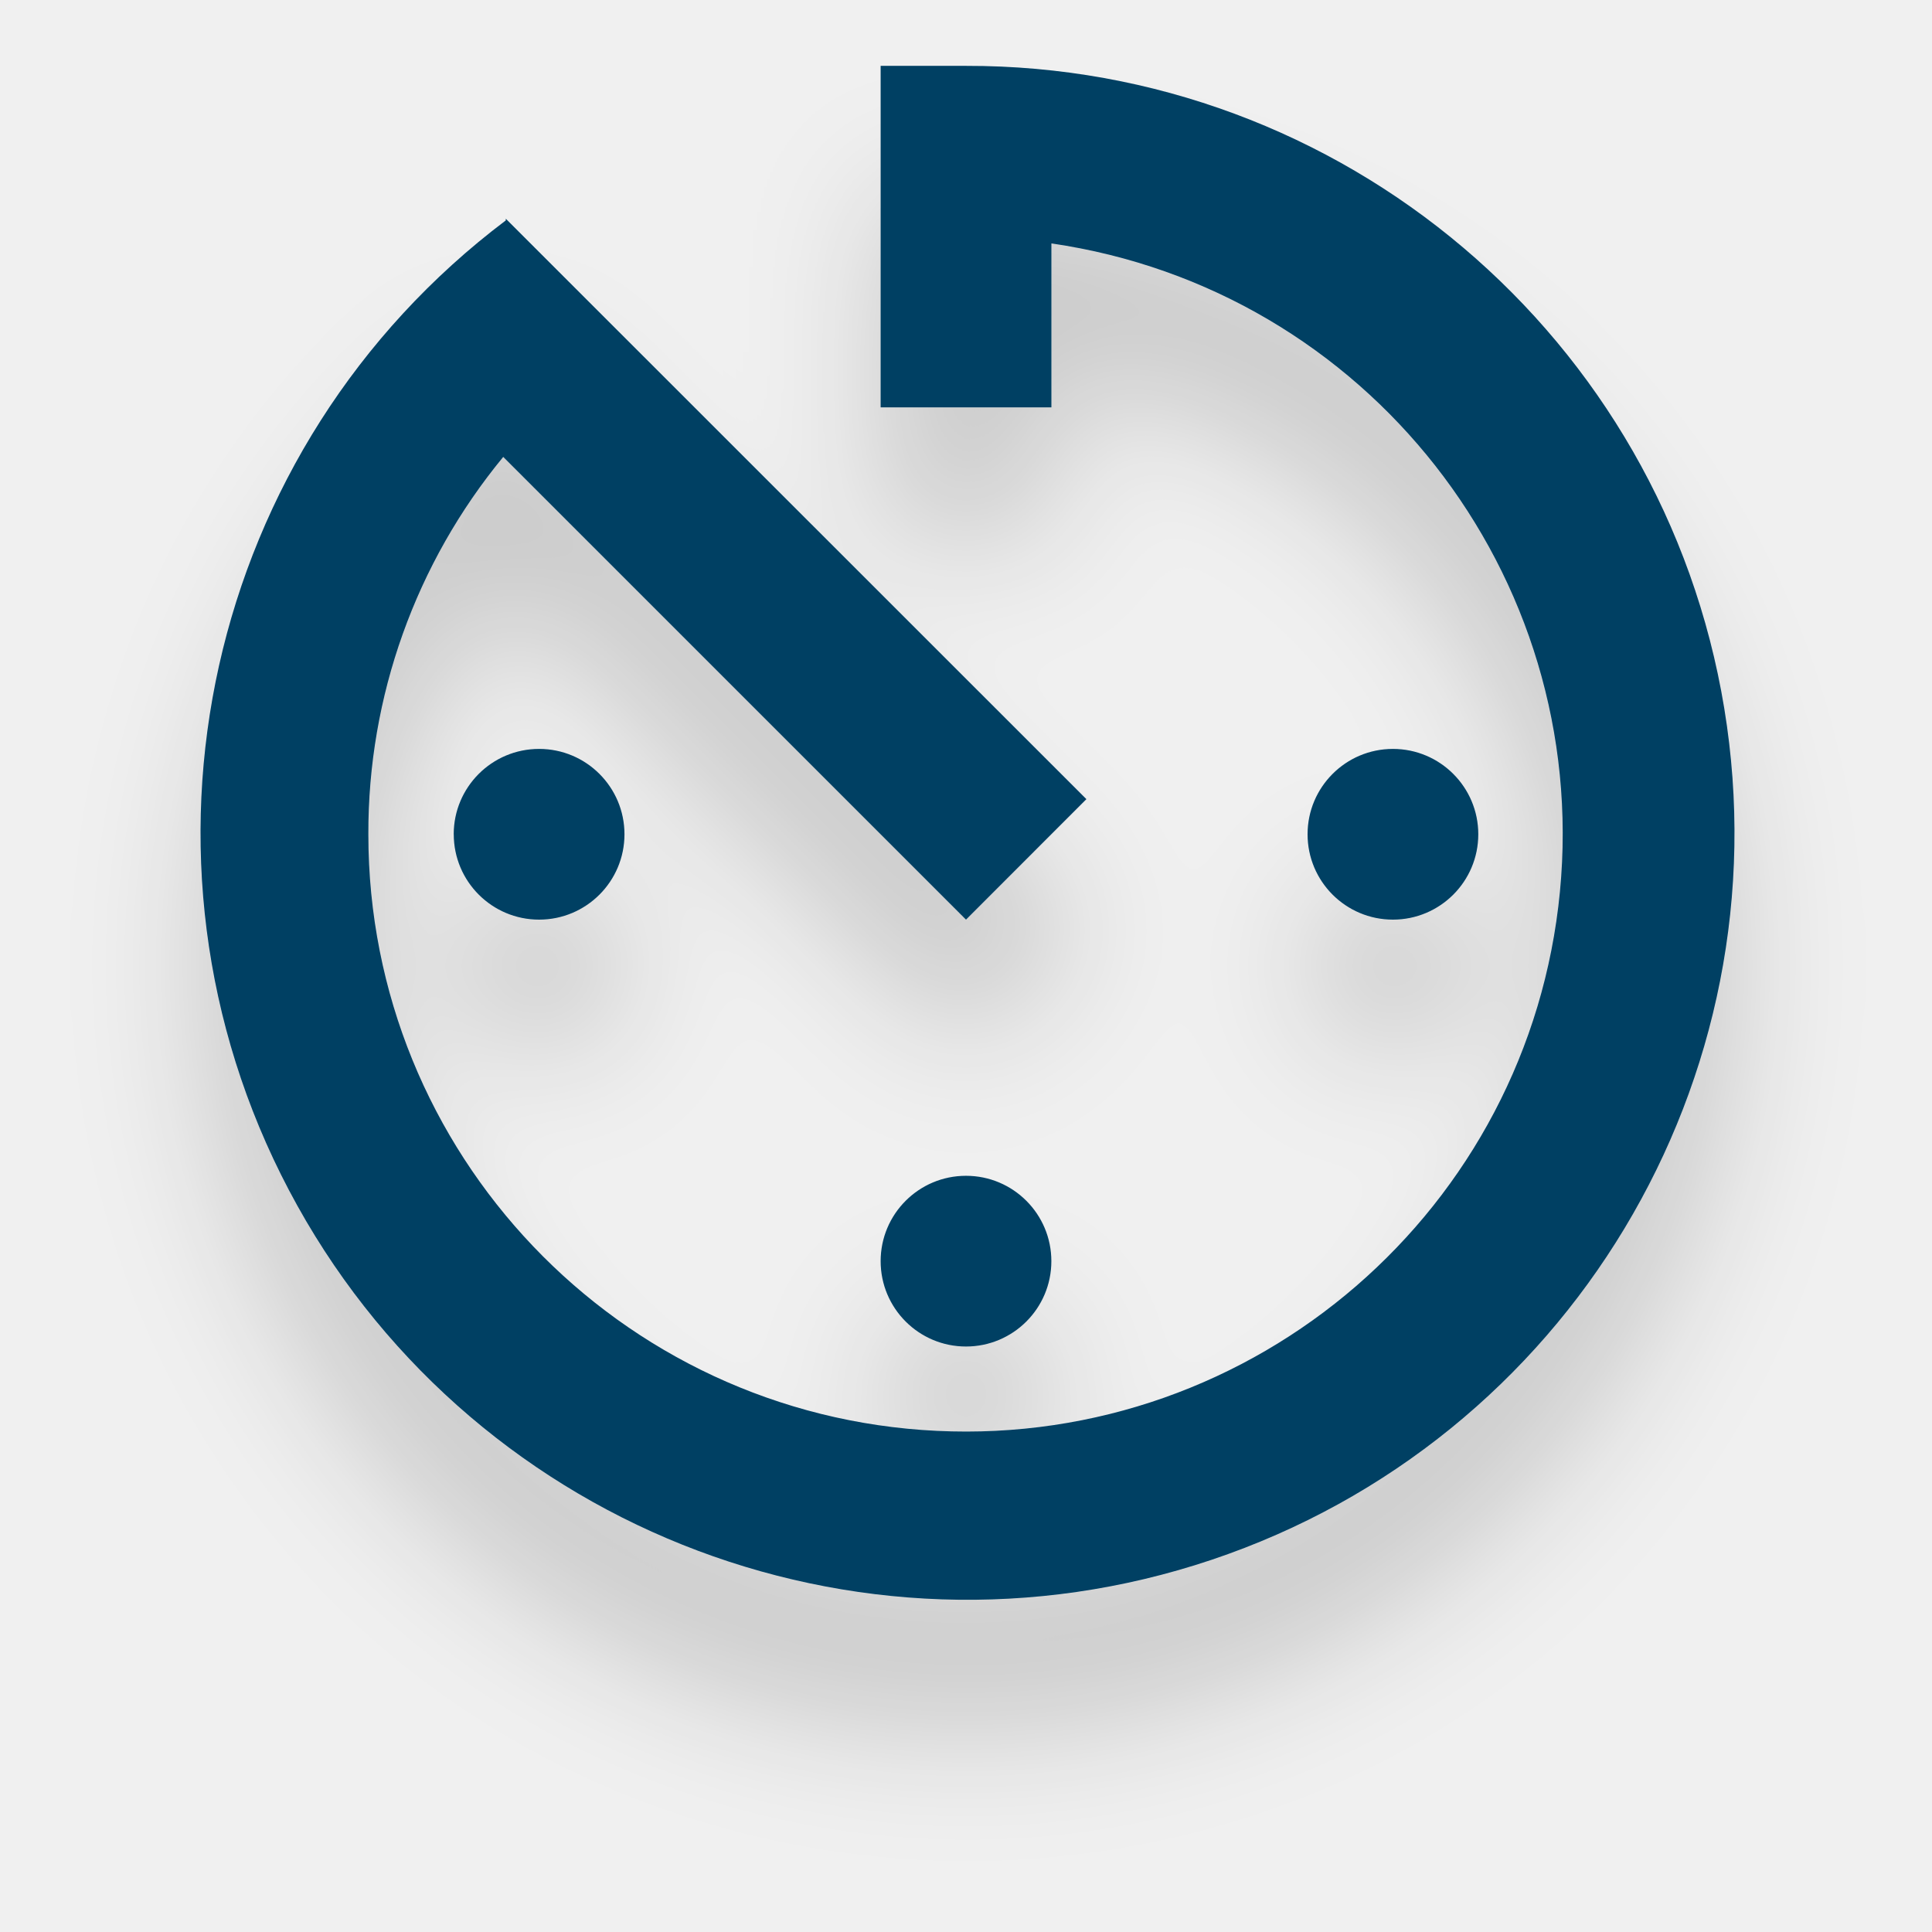
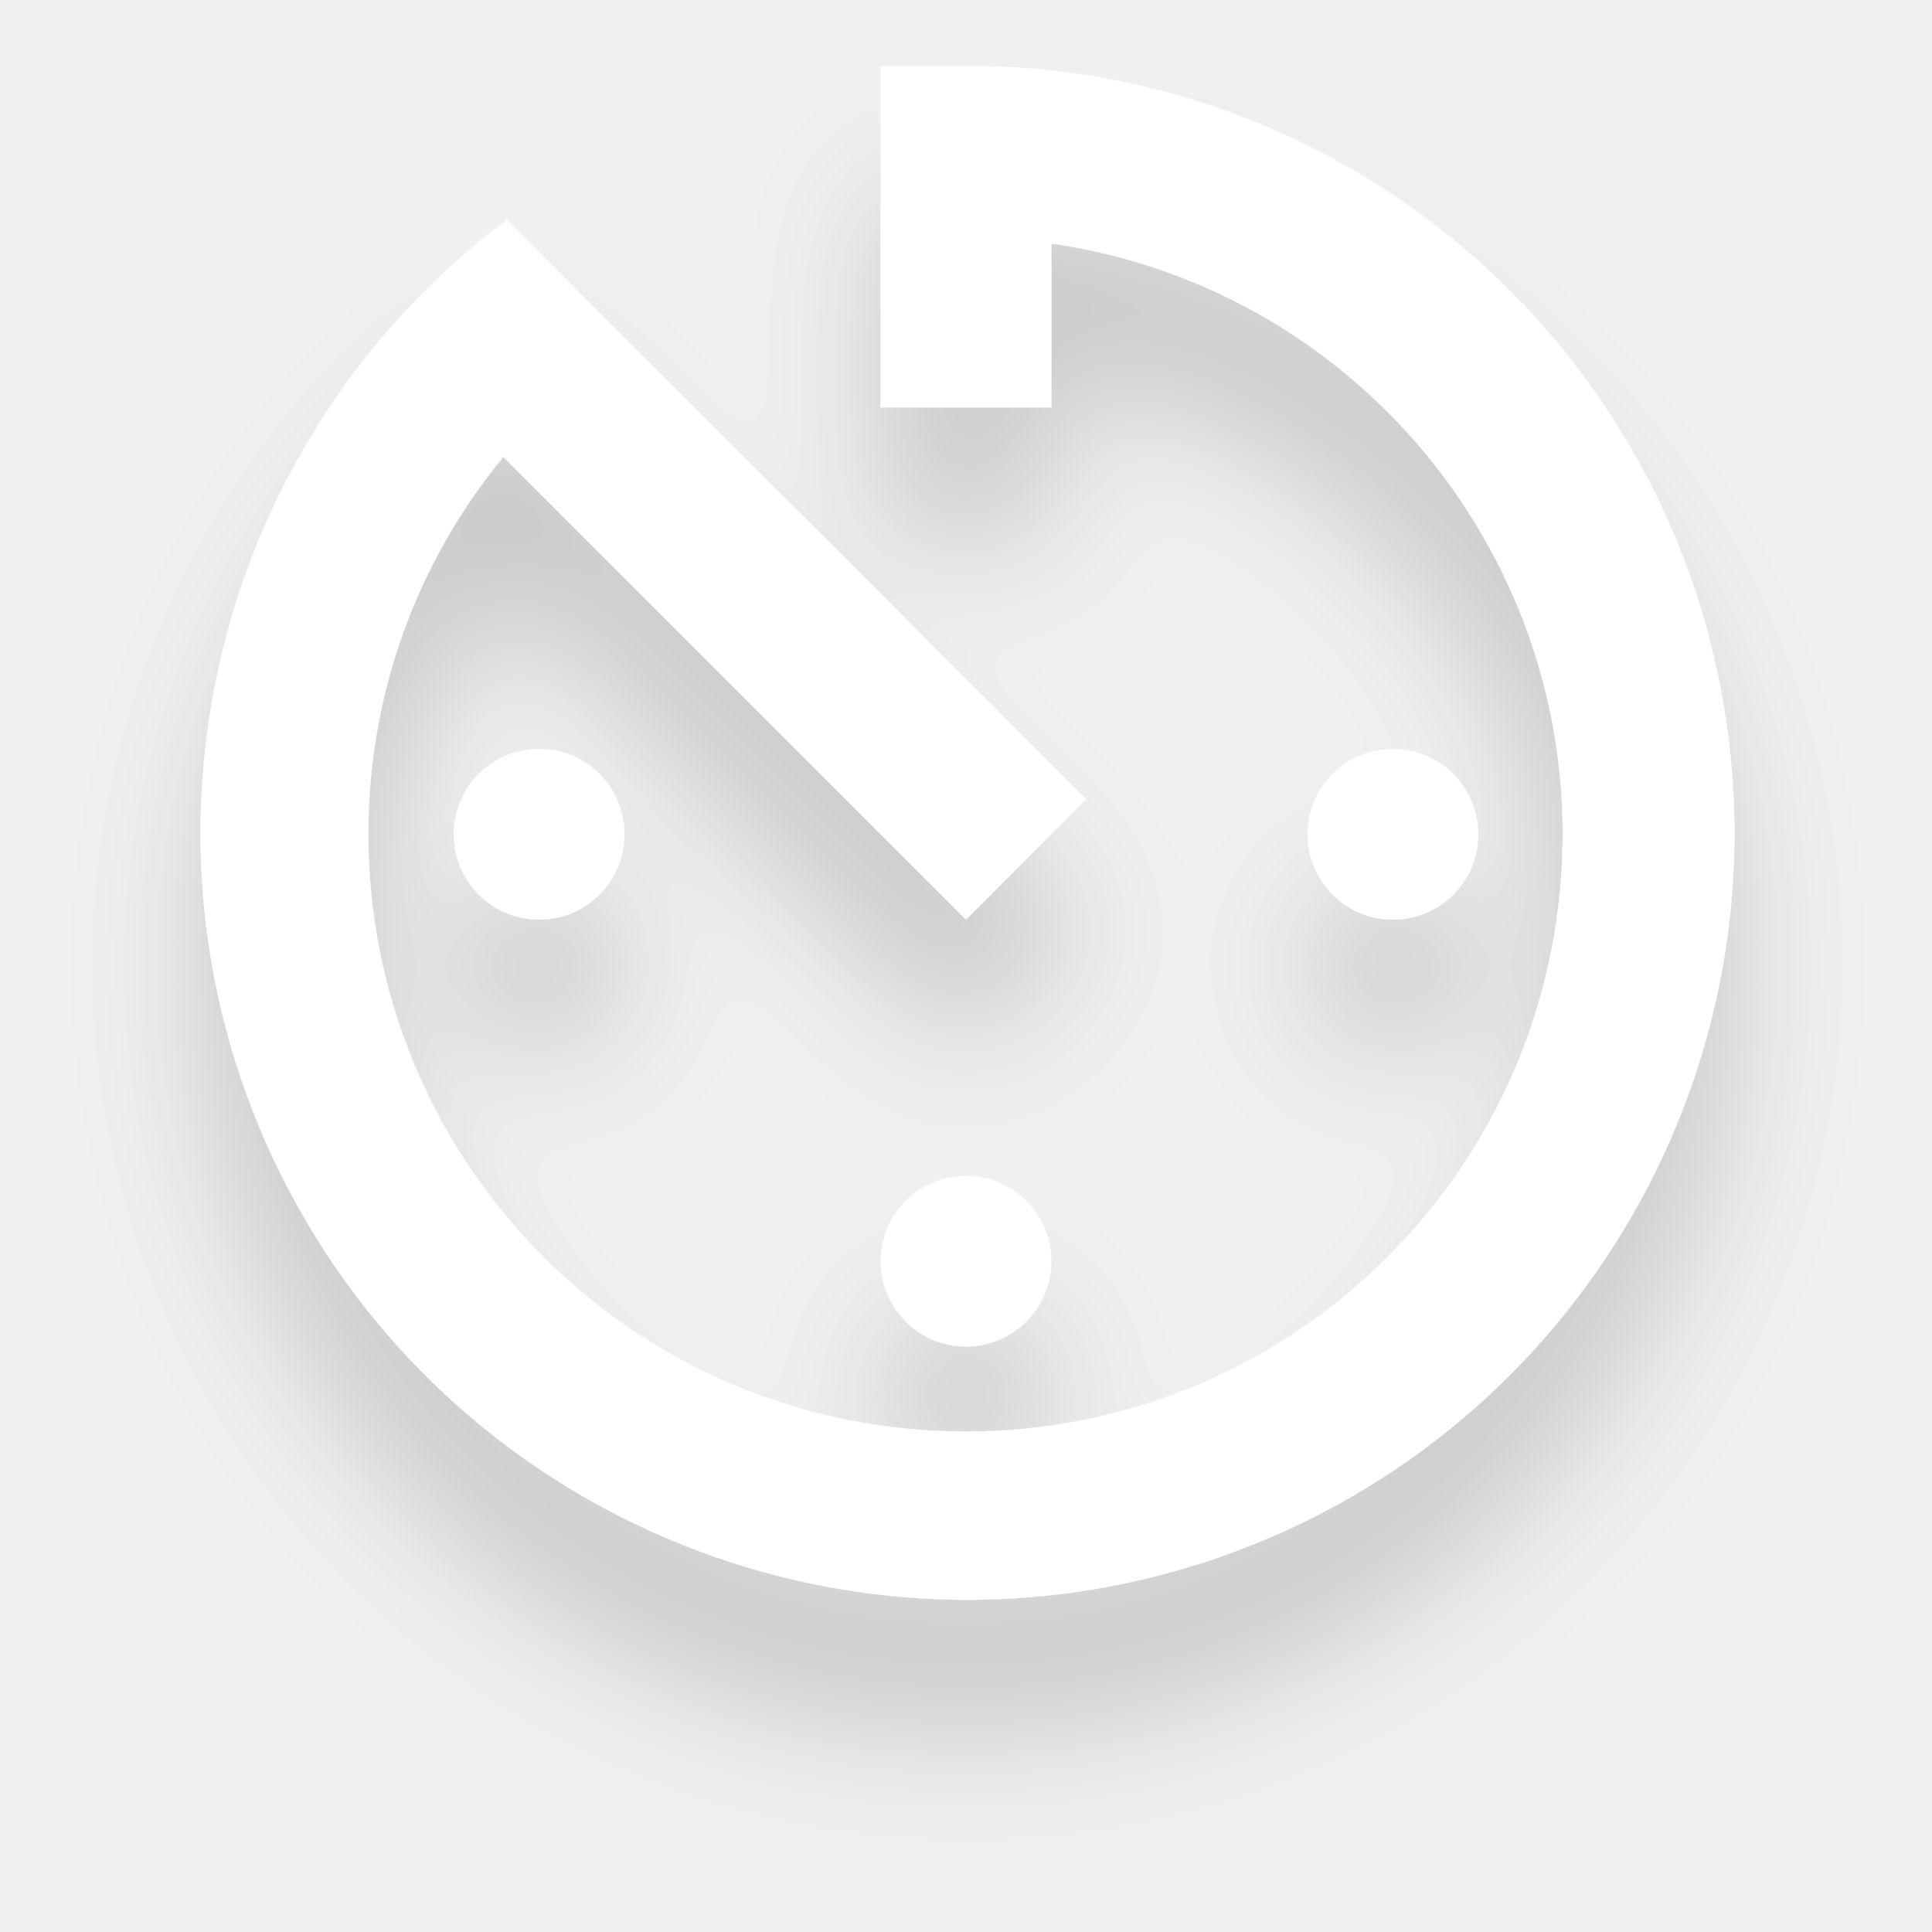
<svg xmlns="http://www.w3.org/2000/svg" width="44" height="44" viewBox="0 0 44 44">
  <defs>
    <filter id="Path_2" x="0" y="0" width="44" height="44" filterUnits="userSpaceOnUse">
      <feOffset dy="3" input="SourceAlpha" />
      <feGaussianBlur stdDeviation="1.5" result="blur" />
      <feFlood flood-opacity="0.161" />
      <feComposite operator="in" in2="blur" />
      <feComposite in="SourceGraphic" />
    </filter>
  </defs>
  <g transform="matrix(1, 0, 0, 1, 0, 0)" filter="url(#Path_2)">
-     <path id="Path_2-2" data-name="Path 2" d="M18.556,30.222A1.944,1.944,0,1,0,20.5,28.278a1.944,1.944,0,0,0-1.944,1.944M18.556,3v7.778h3.889V7.044A13.6,13.6,0,1,1,6.889,20.5a13.45,13.45,0,0,1,3.072-8.594L20.5,22.444,23.242,19.7,10.019,6.481v.039A17.466,17.466,0,1,0,20.5,3M32.167,20.5a1.944,1.944,0,1,0-1.944,1.944A1.944,1.944,0,0,0,32.167,20.5m-23.333,0a1.944,1.944,0,1,0,1.944-1.944A1.944,1.944,0,0,0,8.833,20.5Z" transform="translate(1.5 -1.5)" fill="#033f63" />
+     <path id="Path_2-2" data-name="Path 2" d="M18.556,30.222A1.944,1.944,0,1,0,20.5,28.278a1.944,1.944,0,0,0-1.944,1.944M18.556,3v7.778h3.889V7.044A13.6,13.6,0,1,1,6.889,20.5a13.45,13.45,0,0,1,3.072-8.594L20.5,22.444,23.242,19.7,10.019,6.481v.039A17.466,17.466,0,1,0,20.5,3M32.167,20.5a1.944,1.944,0,1,0-1.944,1.944A1.944,1.944,0,0,0,32.167,20.5m-23.333,0a1.944,1.944,0,1,0,1.944-1.944A1.944,1.944,0,0,0,8.833,20.5Z" transform="translate(1.5 -1.5)" fill="#ffffff" />
  </g>
</svg>
